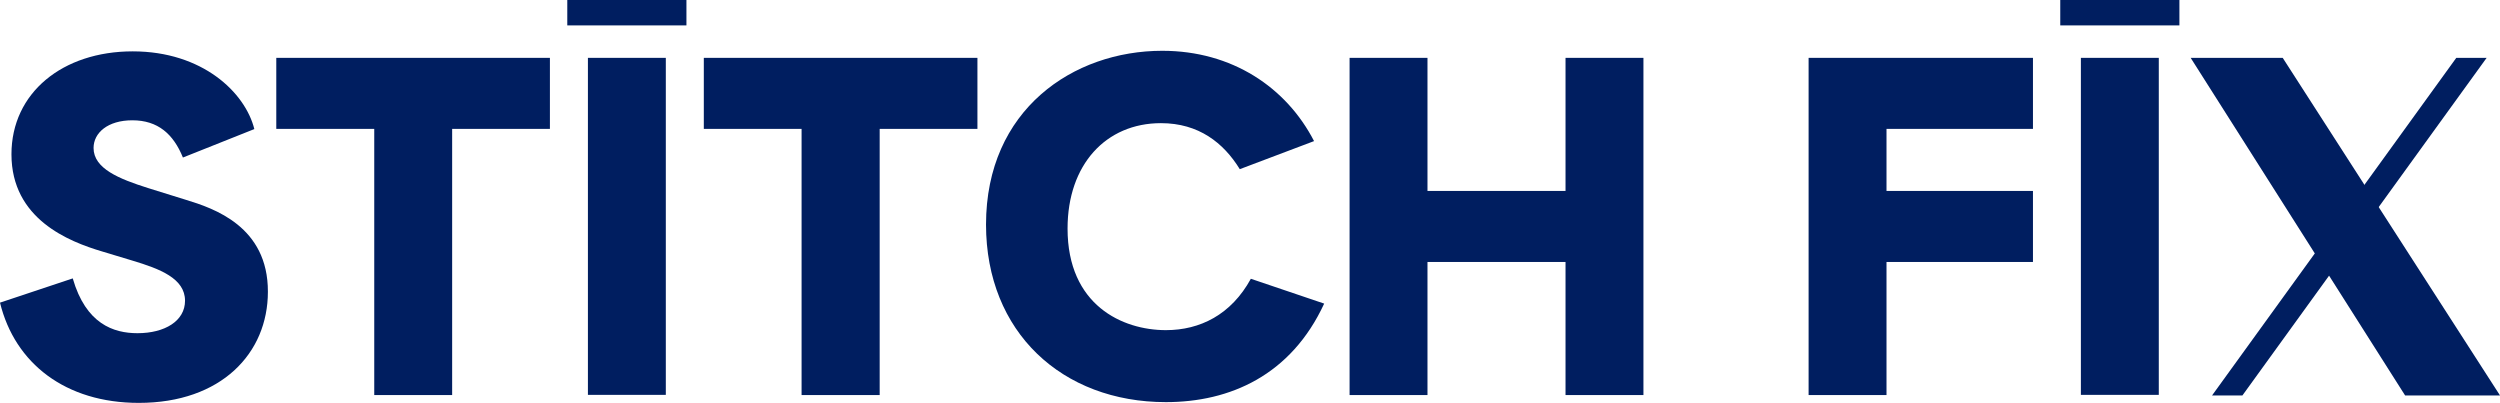
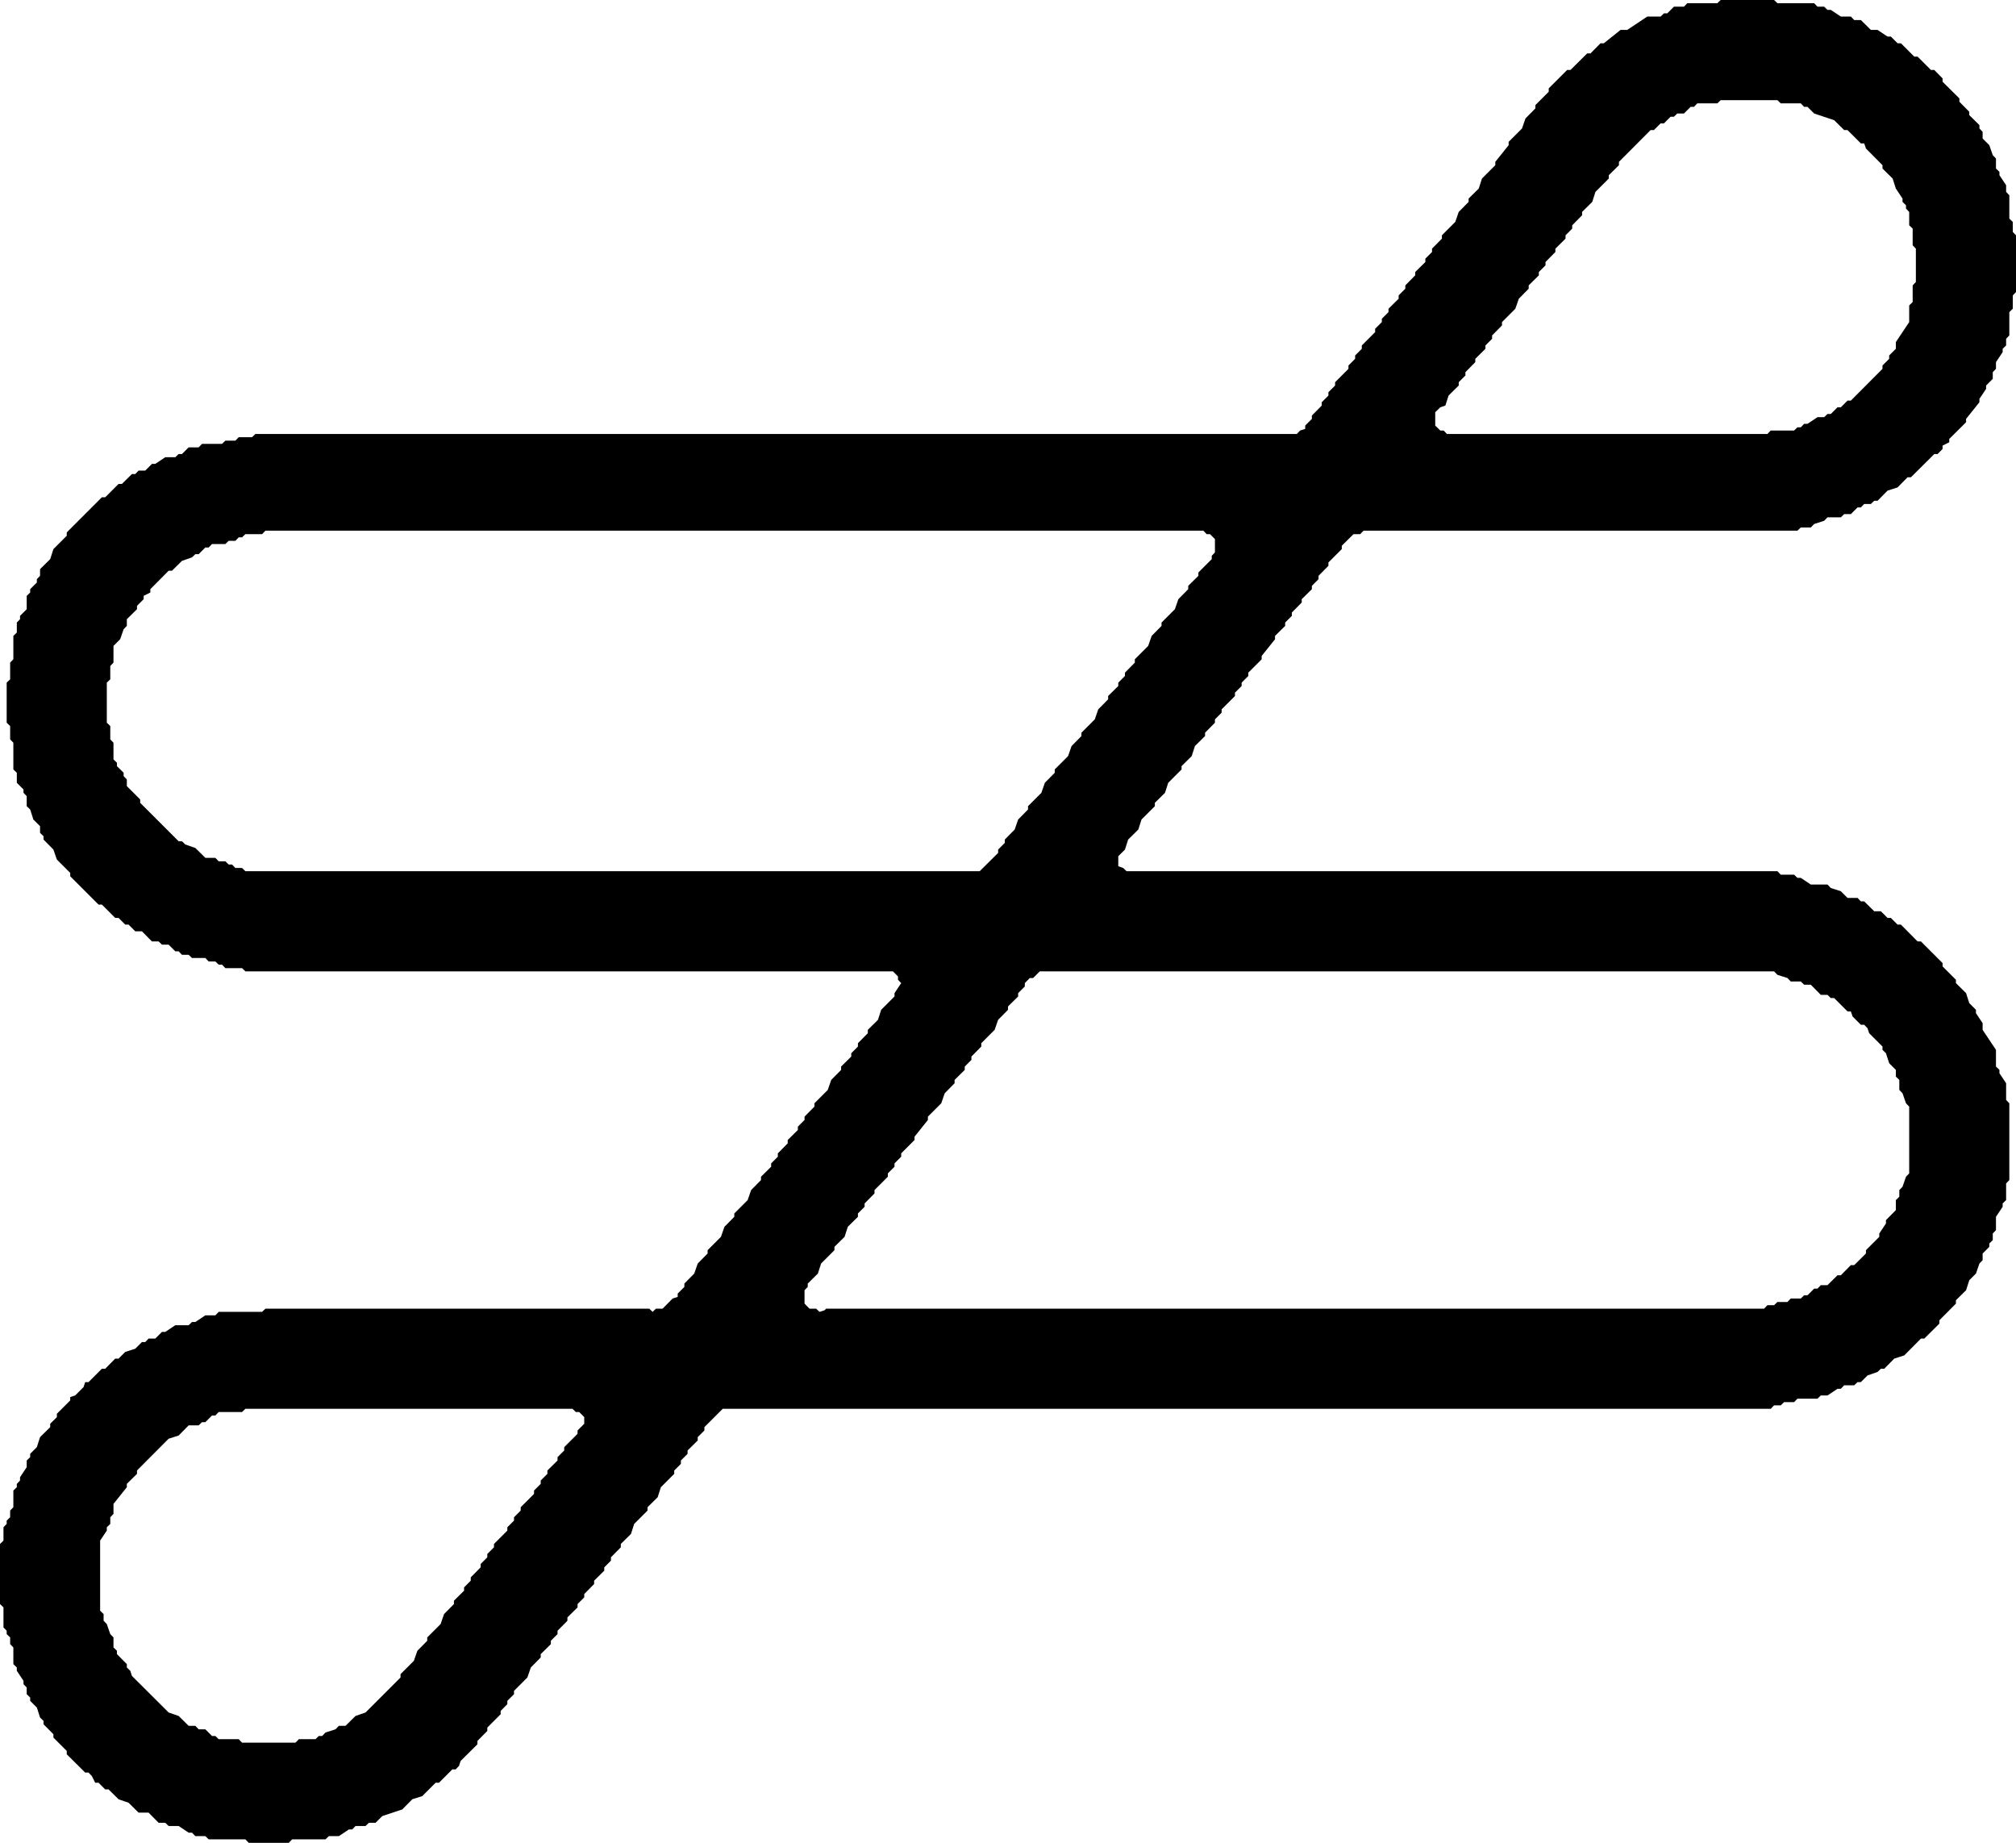
- <svg xmlns="http://www.w3.org/2000/svg" viewBox="0 0 297.85 48">
-   <path d="M22.112 23.795L17.653 22.408C14.195 21.316 11.147 20.087 11.147 17.63C11.147 15.833 12.83 14.332 15.765 14.332C18.813 14.332 20.656 15.97 21.793 18.768L30.301 15.378C29.209 11.01 24.114 6.119 15.81 6.119C7.462 6.119 1.365 11.056 1.365 18.381C1.365 26.093 8.19 28.777 12.171 29.96L15.788 31.052C19.041 32.03 22.044 33.168 22.044 35.829C22.044 38.241 19.632 39.697 16.379 39.697C13.536 39.697 10.237 38.605 8.667 33.168L0 36.057C1.774 43.314 7.826 48 16.538 48C26.366 48 31.917 42.085 31.917 34.76C31.939 26.98 25.479 24.819 22.112 23.795Z" fill="#001E60" />
-   <path d="M32.917 15.355H44.588V47.067H53.869V15.355H65.516V6.893H32.917V15.355Z" fill="#001E60" />
-   <path d="M79.325 6.893H70.044V47.044H79.325V6.893Z" fill="#001E60" />
-   <path d="M83.852 15.355H95.5V47.067H104.804V15.355H116.451V6.893H83.852V15.355Z" fill="#001E60" />
-   <path d="M215.477 47.067H224.758V31.211H242.207V22.749H224.758V15.355H242.207V6.893H215.477V47.067Z" fill="#001E60" />
-   <path d="M257.198 6.893H247.917V47.044H257.198V6.893Z" fill="#001E60" />
-   <path d="M297.85 47.113L283.405 24.683L281.699 22.021L271.962 6.893H260.997L275.784 30.188L277.49 32.849L286.544 47.113H297.85Z" fill="#001E60" />
-   <path d="M259.655 0H245.46V3.026H259.655V0Z" fill="#001E60" />
-   <path d="M81.782 0H67.587V3.026H81.782V0Z" fill="#001E60" />
-   <path d="M186.517 22.749H170.07V6.893H160.789V47.067H170.07V31.211H186.517V47.067H195.799V6.893H186.517V22.749Z" fill="#001E60" />
-   <path d="M138.904 39.333C133.718 39.333 127.189 36.353 127.189 27.23C127.189 19.61 131.761 14.673 138.313 14.673C142.817 14.673 145.774 17.016 147.708 20.155L156.557 16.811C153.259 10.419 146.798 6.051 138.472 6.051C127.871 6.051 117.475 13.058 117.475 26.753C117.475 39.583 126.552 47.909 138.904 47.909C146.525 47.909 153.805 44.724 157.763 36.171L149.027 33.213C146.684 37.49 142.976 39.333 138.904 39.333Z" fill="#001E60" />
-   <path d="M296.258 6.893H292.641L263.545 47.113H267.162L296.258 6.893Z" fill="#001E60" />
+ <svg xmlns="http://www.w3.org/2000/svg" viewBox="52.12 58.88 151.00 138.00">
+   <path fill-rule="evenodd" d="M73.75 196.88 L70.75 196.88 L70.50 196.62 L67.75 196.62 L67.50 196.38 L66.75 196.38 L66.50 196.12 L66.25 196.12 L65.50 195.62 L64.75 195.62 L64.50 195.38 L64.00 195.38 L63.25 194.62 L62.50 194.62 L61.75 193.88 L61.00 193.62 L60.25 192.88 L60.00 192.88 L59.50 192.38 L59.25 192.38 L59.00 191.88 L58.75 191.62 L58.50 191.62 L57.12 190.25 L57.12 190.00 L56.12 189.00 L56.12 188.75 L55.38 188.00 L55.38 187.75 L55.12 187.50 L54.88 186.75 L54.38 186.25 L54.38 186.00 L54.12 185.75 L54.12 185.25 L53.88 185.00 L53.88 184.75 L53.38 184.00 L53.38 183.75 L53.12 183.50 L53.12 182.25 L52.88 182.00 L52.88 181.50 L52.62 181.25 L52.62 181.00 L52.38 180.75 L52.38 179.25 L52.12 179.00 L52.12 174.50 L52.38 174.25 L52.38 173.25 L52.62 173.00 L52.62 172.75 L52.88 172.50 L52.88 172.00 L53.12 171.75 L53.12 170.50 L53.38 170.25 L53.38 170.00 L53.62 169.75 L53.62 169.50 L54.12 168.75 L54.12 168.25 L54.38 168.00 L54.38 167.75 L54.88 167.25 L55.12 166.50 L55.88 165.75 L55.88 165.50 L56.38 165.00 L56.38 164.75 L57.38 163.75 L57.38 163.50 L57.75 163.38 L58.38 162.75 L58.50 162.38 L58.75 162.38 L59.75 161.38 L60.00 161.38 L60.75 160.62 L61.00 160.62 L61.50 160.12 L62.25 159.88 L62.75 159.38 L63.00 159.38 L63.25 159.12 L63.75 159.12 L64.25 158.62 L64.50 158.62 L65.25 158.12 L66.25 158.12 L66.50 157.88 L66.75 157.88 L67.50 157.38 L68.25 157.38 L68.50 157.12 L71.75 157.12 L72.00 156.88 L100.75 156.88 L101.00 157.12 L101.25 156.88 L101.75 156.88 L102.50 156.12 L102.88 156.00 L102.88 155.75 L103.38 155.25 L103.38 155.00 L104.12 154.25 L104.38 153.50 L105.12 152.75 L105.12 152.50 L106.12 151.50 L106.38 150.75 L107.12 150.00 L107.12 149.75 L108.12 148.75 L108.38 148.00 L109.12 147.25 L109.12 147.00 L109.88 146.25 L109.88 146.00 L110.38 145.50 L110.38 145.25 L111.12 144.50 L111.12 144.25 L111.88 143.50 L111.88 143.25 L112.38 142.75 L112.38 142.50 L113.12 141.75 L113.12 141.50 L114.12 140.50 L114.38 139.75 L115.12 139.00 L115.12 138.75 L115.88 138.00 L115.88 137.75 L116.38 137.25 L116.38 137.00 L117.12 136.25 L117.12 136.00 L117.88 135.25 L118.12 134.50 L119.12 133.50 L119.12 133.25 L119.62 132.50 L119.38 132.25 L119.38 132.00 L119.00 131.62 L70.50 131.62 L70.25 131.38 L69.00 131.38 L68.75 131.12 L68.50 131.12 L68.25 130.88 L67.75 130.88 L67.50 130.62 L66.50 130.62 L66.25 130.38 L65.75 130.38 L65.50 130.12 L65.25 130.12 L64.75 129.62 L64.25 129.62 L64.00 129.38 L63.50 129.38 L62.75 128.62 L62.25 128.62 L61.75 128.12 L61.50 128.12 L61.00 127.62 L60.75 127.62 L59.75 126.62 L59.50 126.62 L57.38 124.50 L57.38 124.25 L56.38 123.25 L56.12 122.50 L55.38 121.75 L55.38 121.50 L55.12 121.25 L55.12 120.75 L54.62 120.25 L54.38 119.50 L54.12 119.25 L54.12 118.50 L53.88 118.25 L53.88 118.00 L53.38 117.50 L53.38 116.75 L53.12 116.50 L53.12 114.50 L52.88 114.25 L52.88 113.25 L52.62 113.00 L52.62 110.00 L52.88 109.75 L52.88 108.50 L53.12 108.25 L53.12 106.50 L53.38 106.25 L53.38 105.50 L53.62 105.25 L53.62 105.00 L54.12 104.50 L54.12 103.50 L54.38 103.25 L54.38 103.00 L54.88 102.50 L54.88 102.25 L55.12 102.00 L55.12 101.50 L55.88 100.75 L56.12 100.00 L57.12 99.00 L57.12 98.75 L59.75 96.12 L60.00 96.12 L61.00 95.12 L61.25 95.12 L62.00 94.38 L62.25 94.38 L62.50 94.12 L63.00 94.12 L63.50 93.62 L63.75 93.62 L64.50 93.12 L65.25 93.12 L65.50 92.88 L65.75 92.88 L66.25 92.38 L67.00 92.38 L67.25 92.12 L68.75 92.12 L69.00 91.88 L69.75 91.88 L70.00 91.62 L71.00 91.62 L71.25 91.38 L149.25 91.38 L149.50 91.12 L149.88 91.00 L149.88 90.75 L150.38 90.25 L150.38 90.00 L151.12 89.25 L151.12 89.00 L151.62 88.50 L151.62 88.25 L152.12 87.75 L152.12 87.50 L153.12 86.50 L153.12 86.25 L153.62 85.75 L153.62 85.50 L154.12 85.00 L154.12 84.75 L155.12 83.75 L155.12 83.50 L155.62 83.00 L155.62 82.75 L156.12 82.25 L156.12 82.00 L156.88 81.25 L156.88 81.00 L157.38 80.50 L157.38 80.25 L158.12 79.50 L158.12 79.25 L158.88 78.50 L158.88 78.25 L159.38 77.75 L159.38 77.50 L160.12 76.75 L160.12 76.50 L161.12 75.50 L161.38 74.75 L162.12 74.00 L162.12 73.75 L162.88 73.00 L163.12 72.25 L164.12 71.25 L164.12 71.00 L165.12 69.75 L165.12 69.50 L166.12 68.50 L166.38 67.75 L167.12 67.00 L167.12 66.75 L168.12 65.75 L168.12 65.50 L169.50 64.12 L169.75 64.12 L171.00 62.88 L171.25 62.88 L172.00 62.12 L172.25 62.12 L173.50 61.12 L174.00 61.12 L175.50 60.12 L176.50 60.12 L176.75 59.88 L177.00 59.88 L177.50 59.38 L178.25 59.38 L178.50 59.12 L180.75 59.12 L181.00 58.88 L185.00 58.88 L185.25 59.12 L188.00 59.12 L188.25 59.38 L188.75 59.38 L189.00 59.62 L189.25 59.62 L190.00 60.12 L190.75 60.12 L191.00 60.38 L191.50 60.38 L192.25 61.12 L192.75 61.12 L193.50 61.62 L193.75 61.62 L194.25 62.12 L194.50 62.12 L195.50 63.12 L195.75 63.12 L196.75 64.12 L197.00 64.12 L197.62 64.75 L197.62 65.00 L198.88 66.25 L198.88 66.50 L199.62 67.25 L199.62 67.50 L200.38 68.25 L200.38 68.50 L200.62 68.75 L200.62 69.25 L201.12 69.75 L201.38 70.50 L201.62 70.75 L201.62 71.50 L201.88 71.75 L201.88 72.00 L202.38 72.75 L202.38 73.25 L202.62 73.50 L202.62 75.25 L202.88 75.50 L202.88 76.25 L203.12 76.50 L203.12 80.75 L202.88 81.00 L202.88 82.00 L202.62 82.25 L202.62 84.00 L202.38 84.25 L202.38 84.75 L202.12 85.00 L202.12 85.25 L201.62 86.00 L201.62 86.50 L201.38 86.75 L201.38 87.25 L200.88 87.75 L200.88 88.00 L200.38 88.75 L200.38 89.00 L199.38 90.25 L199.38 90.50 L198.12 91.75 L198.12 92.00 L197.62 92.25 L197.62 92.50 L197.25 92.88 L197.00 92.88 L195.25 94.62 L195.00 94.62 L194.25 95.38 L193.50 95.62 L192.75 96.38 L192.50 96.38 L192.25 96.62 L191.75 96.62 L191.50 96.88 L191.25 96.88 L190.75 97.38 L190.25 97.38 L190.00 97.62 L189.00 97.62 L188.75 97.88 L188.00 98.12 L187.75 98.38 L187.00 98.38 L186.75 98.62 L154.25 98.62 L154.00 98.88 L153.50 98.88 L152.62 99.75 L152.62 100.00 L151.62 101.00 L151.62 101.25 L150.88 102.00 L150.88 102.25 L150.38 102.75 L150.38 103.00 L149.62 103.75 L149.62 104.00 L148.88 104.75 L148.88 105.00 L148.38 105.50 L148.38 105.75 L147.62 106.50 L147.62 106.75 L146.62 108.00 L146.62 108.25 L145.62 109.25 L145.62 109.50 L145.12 110.00 L145.12 110.25 L144.62 110.75 L144.62 111.00 L143.62 112.00 L143.62 112.25 L143.12 112.75 L143.12 113.00 L142.38 113.75 L142.38 114.00 L141.62 114.75 L141.38 115.50 L140.62 116.25 L140.62 116.50 L139.62 117.50 L139.38 118.25 L138.62 119.00 L138.62 119.25 L137.62 120.25 L137.38 121.00 L136.62 121.75 L136.38 122.50 L135.88 123.00 L135.88 123.75 L136.25 123.88 L136.50 124.12 L185.25 124.12 L185.50 124.38 L186.50 124.38 L186.75 124.62 L187.00 124.62 L187.75 125.12 L189.00 125.12 L189.25 125.38 L190.00 125.62 L190.50 126.12 L191.25 126.12 L191.50 126.38 L191.75 126.38 L192.50 127.12 L193.00 127.12 L193.50 127.62 L193.75 127.62 L194.25 128.12 L194.50 128.12 L195.75 129.38 L196.00 129.38 L197.62 131.00 L197.62 131.25 L198.62 132.25 L198.62 132.50 L199.38 133.25 L199.62 134.00 L200.12 134.50 L200.12 134.75 L200.62 135.50 L200.62 136.00 L201.62 137.50 L201.62 138.75 L201.88 139.00 L201.88 139.25 L202.38 140.00 L202.38 141.25 L202.62 141.50 L202.62 147.25 L202.38 147.50 L202.38 148.75 L202.12 149.00 L202.12 149.25 L201.62 150.00 L201.62 151.00 L201.38 151.25 L201.38 151.75 L201.12 152.00 L201.12 152.25 L200.62 152.75 L200.62 153.25 L200.38 153.50 L200.12 154.25 L199.62 154.75 L199.38 155.50 L198.62 156.25 L198.62 156.50 L197.38 157.75 L197.38 158.00 L196.25 159.12 L196.00 159.12 L194.75 160.38 L194.00 160.62 L193.25 161.38 L193.00 161.38 L192.75 161.62 L192.00 161.88 L191.50 162.38 L191.25 162.38 L191.00 162.62 L190.25 162.62 L190.00 162.88 L189.75 162.88 L189.00 163.38 L188.50 163.38 L188.25 163.62 L186.75 163.62 L186.50 163.88 L185.75 163.88 L185.50 164.12 L185.00 164.12 L184.75 164.38 L106.25 164.38 L104.88 165.75 L104.88 166.00 L104.38 166.50 L104.38 166.75 L103.62 167.50 L103.62 167.75 L103.12 168.25 L103.12 168.50 L102.62 169.00 L102.62 169.25 L101.62 170.25 L101.38 171.00 L100.62 171.75 L100.62 172.00 L99.62 173.00 L99.38 173.75 L98.62 174.50 L98.62 174.75 L97.88 175.50 L97.88 175.75 L97.38 176.25 L97.38 176.50 L96.62 177.25 L96.62 177.50 L95.88 178.25 L95.88 178.50 L95.38 179.00 L95.38 179.25 L94.62 180.00 L94.62 180.25 L93.88 181.00 L93.88 181.25 L93.38 181.75 L93.38 182.00 L92.62 182.75 L92.62 183.00 L91.88 183.75 L91.62 184.50 L90.62 185.50 L90.62 185.75 L90.12 186.25 L90.12 186.50 L89.62 187.00 L89.62 187.25 L88.62 188.25 L88.62 188.50 L87.88 189.25 L87.88 189.50 L86.62 190.75 L86.50 191.12 L86.25 191.38 L86.00 191.38 L85.00 192.38 L84.75 192.38 L83.75 193.38 L83.00 193.62 L82.25 194.38 L80.75 194.88 L80.25 195.38 L79.75 195.38 L79.50 195.62 L78.75 195.62 L78.50 195.88 L78.25 195.88 L77.50 196.38 L76.75 196.38 L76.50 196.62 L74.00 196.62 L73.75 196.88Z M184.62 91.25 L184.75 91.12 L186.50 91.12 L186.75 90.88 L187.00 90.88 L187.25 90.62 L187.50 90.62 L188.25 90.12 L188.75 90.12 L189.00 89.88 L189.25 89.88 L189.75 89.38 L190.00 89.38 L190.50 88.88 L190.75 88.88 L193.12 86.50 L193.12 86.25 L193.62 85.75 L193.62 85.50 L194.12 85.00 L194.12 84.50 L195.12 83.00 L195.12 81.75 L195.38 81.50 L195.38 80.25 L195.62 80.00 L195.62 77.50 L195.38 77.25 L195.38 76.00 L195.12 75.75 L195.12 74.75 L194.88 74.50 L194.88 74.25 L194.62 74.00 L194.62 73.75 L194.12 73.00 L193.88 72.25 L193.12 71.50 L193.12 71.25 L191.88 70.00 L191.75 69.62 L191.50 69.62 L190.50 68.62 L190.25 68.62 L189.50 67.88 L188.00 67.38 L187.50 66.88 L187.25 66.88 L187.00 66.62 L185.50 66.62 L185.25 66.38 L181.00 66.38 L180.75 66.62 L179.25 66.62 L179.00 66.88 L178.75 66.88 L178.25 67.38 L177.75 67.38 L177.50 67.62 L177.25 67.62 L176.75 68.12 L176.50 68.12 L176.00 68.62 L175.75 68.62 L173.38 71.00 L173.38 71.25 L172.62 72.00 L172.62 72.25 L171.62 73.25 L171.38 74.00 L170.62 74.75 L170.62 75.00 L169.88 75.75 L169.88 76.00 L169.38 76.50 L169.38 76.75 L168.62 77.50 L168.62 77.75 L167.88 78.50 L167.88 78.75 L167.38 79.25 L167.38 79.50 L166.62 80.25 L166.62 80.50 L165.88 81.25 L165.62 82.00 L164.62 83.00 L164.62 83.25 L163.88 84.00 L163.88 84.25 L163.38 84.75 L163.38 85.00 L162.62 85.75 L162.62 86.00 L161.88 86.75 L161.88 87.00 L161.38 87.50 L161.38 87.75 L160.62 88.50 L160.38 89.25 L160.00 89.38 L159.62 89.75 L159.62 90.75 L160.00 91.12 L160.25 91.12 L160.50 91.38 L184.50 91.38 L184.62 91.25Z M125.62 124.00 L126.88 122.75 L126.88 122.50 L127.38 122.00 L127.38 121.75 L128.12 121.00 L128.38 120.25 L129.12 119.50 L129.12 119.25 L130.12 118.25 L130.38 117.50 L131.12 116.75 L131.12 116.50 L132.12 115.50 L132.38 114.75 L133.12 114.00 L133.12 113.75 L134.12 112.75 L134.38 112.00 L135.12 111.25 L135.12 111.00 L135.88 110.25 L135.88 110.00 L136.38 109.50 L136.38 109.25 L137.12 108.50 L137.12 108.25 L138.12 107.25 L138.38 106.50 L139.12 105.75 L139.12 105.50 L140.12 104.50 L140.38 103.75 L141.12 103.00 L141.12 102.75 L141.88 102.00 L141.88 101.75 L142.88 100.75 L142.88 100.50 L143.12 100.25 L143.12 99.25 L142.75 98.88 L142.50 98.88 L142.25 98.62 L72.00 98.62 L71.75 98.88 L70.50 98.88 L70.25 99.12 L70.00 99.12 L69.75 99.38 L69.25 99.38 L69.00 99.62 L68.00 99.62 L67.75 99.88 L67.50 99.88 L67.00 100.38 L66.75 100.38 L66.50 100.62 L65.75 100.88 L65.00 101.62 L64.75 101.62 L63.38 103.00 L63.38 103.25 L62.88 103.50 L62.88 103.75 L62.38 104.25 L62.38 104.50 L61.62 105.25 L61.62 105.75 L61.38 106.00 L61.12 106.75 L60.62 107.25 L60.62 108.50 L60.38 108.75 L60.38 109.75 L60.12 110.00 L60.12 113.00 L60.38 113.25 L60.38 114.25 L60.62 114.50 L60.62 115.75 L60.88 116.00 L60.88 116.25 L61.38 116.75 L61.38 117.00 L61.62 117.25 L61.62 117.75 L62.62 118.75 L62.62 119.00 L65.50 121.88 L65.75 121.88 L66.00 122.12 L66.75 122.38 L67.50 123.12 L68.25 123.12 L68.50 123.38 L69.00 123.38 L69.25 123.62 L69.50 123.62 L69.75 123.88 L70.25 123.88 L70.50 124.12 L125.50 124.12 L125.62 124.00Z M113.88 157.00 L114.00 156.88 L184.25 156.88 L184.50 156.62 L185.00 156.62 L185.25 156.38 L186.00 156.38 L186.25 156.12 L187.00 156.12 L187.25 155.88 L187.50 155.88 L188.00 155.38 L188.25 155.38 L188.50 155.12 L189.00 155.12 L189.75 154.38 L190.00 154.38 L190.75 153.62 L191.00 153.62 L191.88 152.75 L191.88 152.50 L192.88 151.50 L192.88 151.25 L193.38 150.50 L193.38 150.25 L194.12 149.50 L194.12 148.75 L194.38 148.50 L194.38 148.00 L194.62 147.75 L194.88 147.00 L195.12 146.75 L195.12 141.75 L194.88 141.50 L194.62 140.75 L194.38 140.50 L194.38 139.75 L194.12 139.50 L194.12 139.00 L193.62 138.50 L193.38 137.75 L193.12 137.50 L193.12 137.25 L192.12 136.25 L192.00 135.88 L191.75 135.62 L191.50 135.62 L190.88 135.00 L190.75 134.62 L190.50 134.62 L189.50 133.62 L189.25 133.62 L189.00 133.38 L188.50 133.38 L187.75 132.62 L187.25 132.62 L187.00 132.38 L186.25 132.38 L186.00 132.12 L185.25 131.88 L185.00 131.62 L130.00 131.62 L129.50 132.12 L129.25 132.12 L128.88 132.50 L128.88 132.75 L128.38 133.25 L128.38 133.50 L127.62 134.25 L127.62 134.50 L126.88 135.25 L126.62 136.00 L125.62 137.00 L125.62 137.25 L124.88 138.00 L124.88 138.25 L124.38 138.75 L124.38 139.00 L123.62 139.75 L123.62 140.00 L122.88 140.75 L122.62 141.50 L121.62 142.50 L121.62 142.75 L120.62 144.00 L120.62 144.25 L119.62 145.25 L119.62 145.50 L119.12 146.00 L119.12 146.25 L118.62 146.75 L118.62 147.00 L117.62 148.00 L117.62 148.25 L116.88 149.00 L116.88 149.25 L116.38 149.75 L116.38 150.00 L115.62 150.75 L115.38 151.50 L114.62 152.25 L114.62 152.50 L113.62 153.50 L113.38 154.25 L112.62 155.00 L112.62 155.25 L112.38 155.50 L112.38 156.50 L112.75 156.88 L113.25 156.88 L113.50 157.12 L113.88 157.00Z M74.38 189.25 L74.50 189.12 L75.75 189.12 L76.00 188.88 L76.25 188.88 L76.50 188.62 L77.25 188.38 L77.50 188.12 L78.00 188.12 L78.75 187.38 L79.50 187.12 L82.12 184.50 L82.12 184.25 L83.12 183.25 L83.38 182.50 L84.12 181.75 L84.12 181.50 L85.12 180.50 L85.38 179.75 L86.12 179.00 L86.12 178.75 L86.88 178.00 L86.88 177.75 L87.38 177.25 L87.38 177.00 L88.12 176.25 L88.12 176.00 L88.62 175.50 L88.62 175.25 L89.12 174.75 L89.12 174.50 L90.12 173.50 L90.12 173.25 L90.62 172.75 L90.62 172.50 L91.12 172.00 L91.12 171.75 L92.12 170.75 L92.12 170.50 L92.62 170.00 L92.62 169.75 L93.12 169.25 L93.12 169.00 L93.88 168.25 L93.88 168.00 L94.38 167.50 L94.38 167.25 L95.38 166.25 L95.38 166.00 L95.88 165.50 L95.88 165.00 L95.50 164.62 L95.25 164.62 L95.00 164.38 L70.50 164.38 L70.25 164.62 L68.50 164.62 L68.25 164.88 L68.00 164.88 L67.50 165.38 L67.25 165.38 L67.00 165.62 L66.25 165.62 L65.50 166.38 L64.75 166.62 L62.38 169.00 L62.38 169.25 L61.62 170.00 L61.62 170.25 L60.62 171.50 L60.62 172.25 L60.38 172.50 L60.38 173.00 L60.12 173.25 L60.12 173.50 L59.62 174.25 L59.62 179.50 L59.88 179.75 L59.88 180.25 L60.12 180.50 L60.38 181.25 L60.62 181.50 L60.62 182.25 L60.88 182.50 L60.88 182.75 L61.62 183.50 L61.62 183.75 L61.88 184.00 L62.00 184.38 L64.75 187.12 L65.50 187.38 L66.25 188.12 L66.75 188.12 L67.00 188.38 L67.50 188.38 L68.00 188.88 L68.25 188.88 L68.50 189.12 L70.00 189.12 L70.25 189.38 L74.25 189.38 L74.38 189.25Z" />
</svg>
